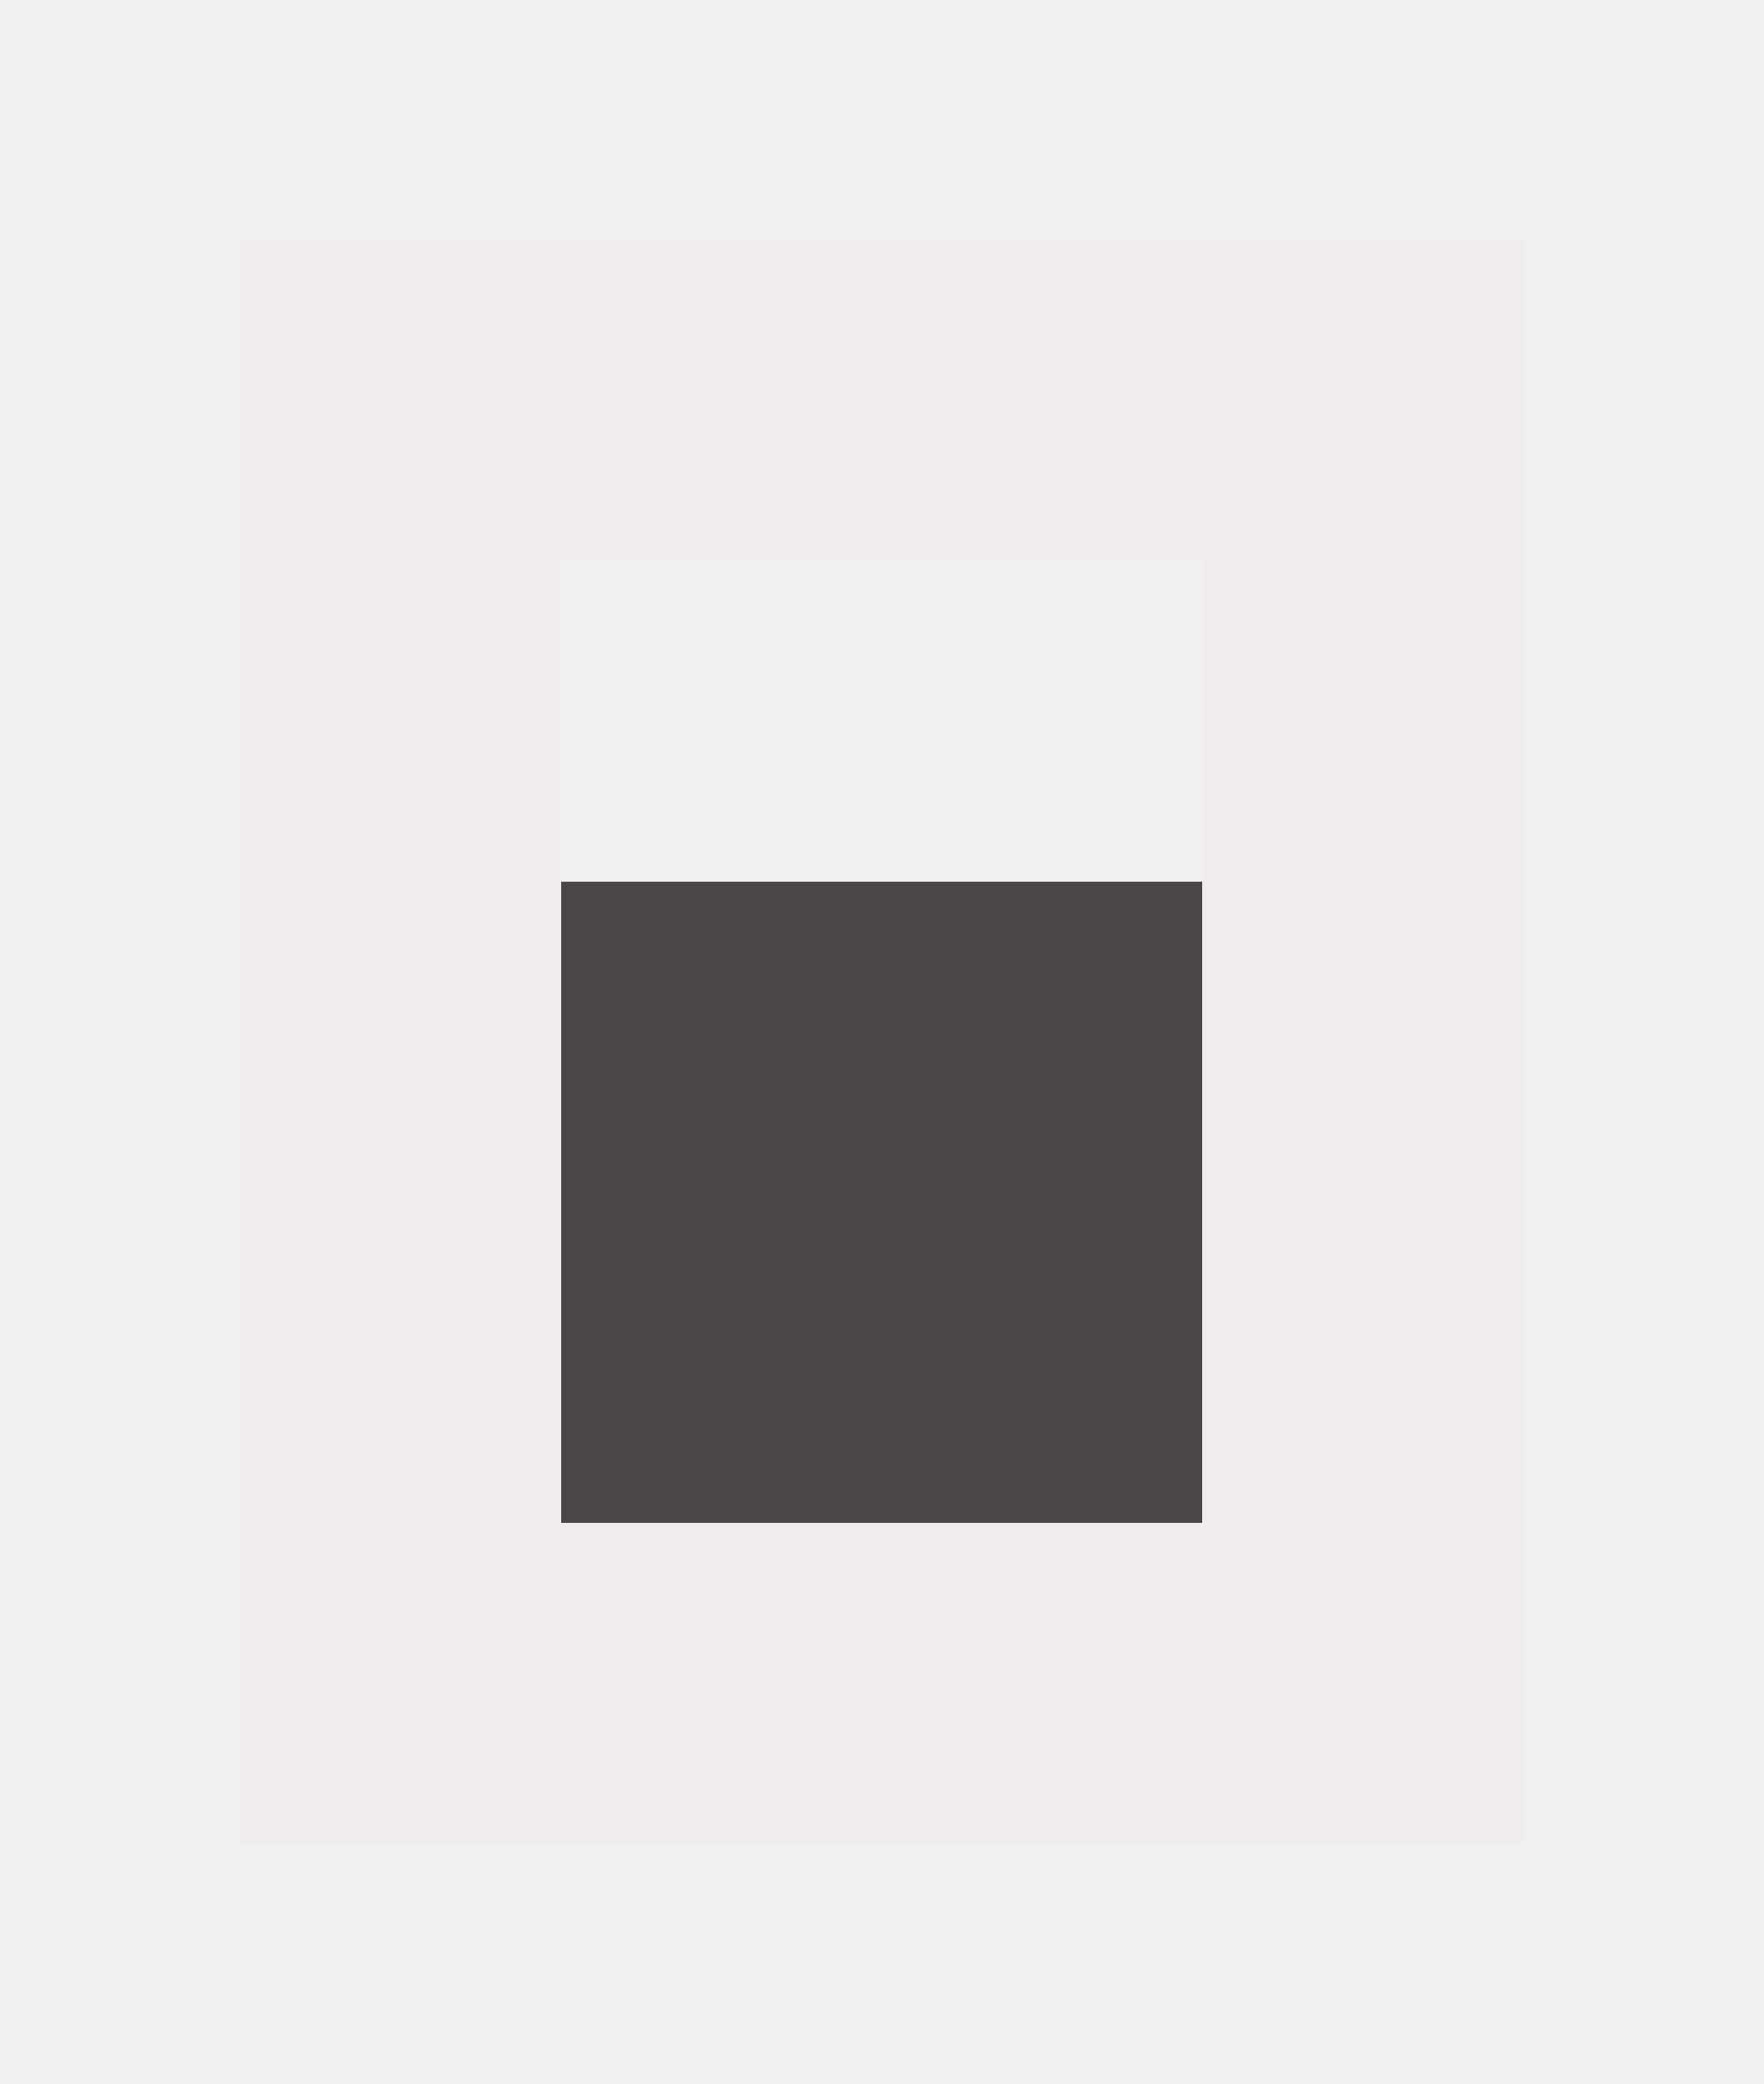
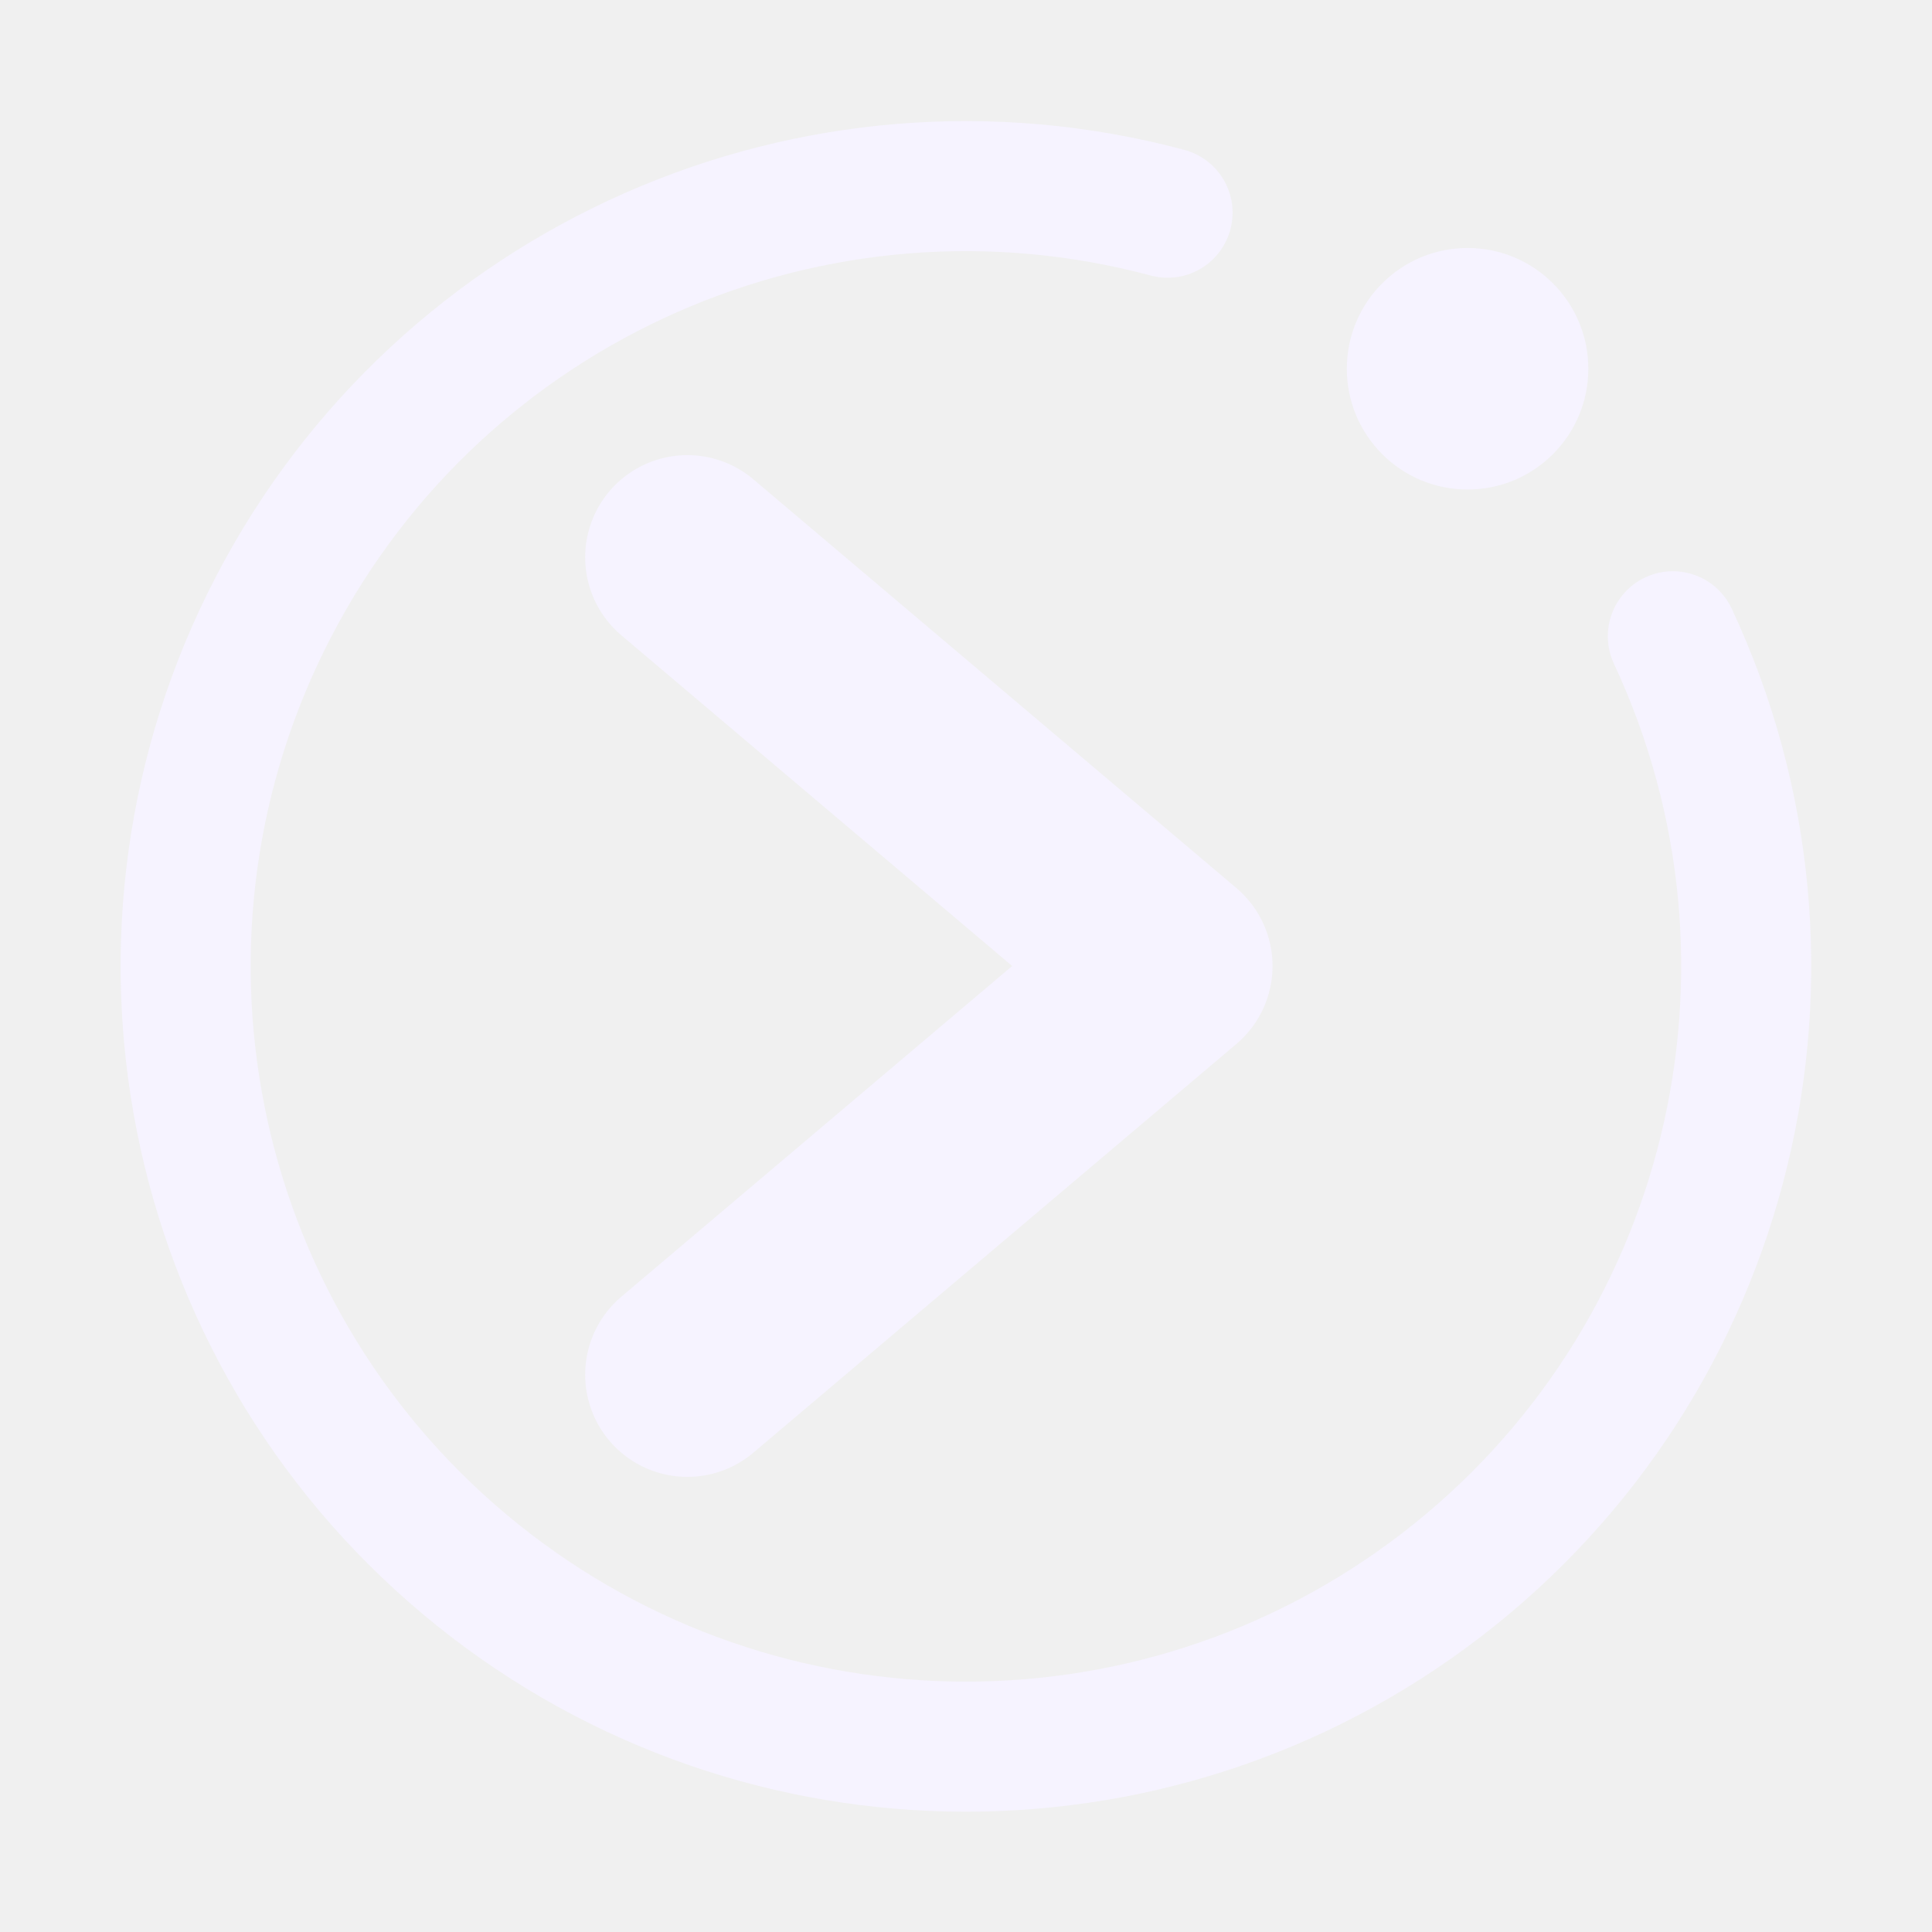
- <svg xmlns="http://www.w3.org/2000/svg" width="22" height="26" viewBox="0 0 22 26" fill="none">
-   <g clip-path="url(#clip0_1311_94916)">
-     <path d="M15 19H7V11H15V19Z" fill="#4B4646" />
-     <path d="M15 7H7V19H15V7ZM19 23H3V3H19V23Z" fill="#F1ECEC" />
-   </g>
-   <defs>
-     <clipPath id="clip0_1311_94916">
-       <rect width="16" height="20" fill="white" transform="translate(3 3)" />
-     </clipPath>
-   </defs>
+ <svg xmlns="http://www.w3.org/2000/svg" viewBox="24 24 208 208" fill="none" stroke-linecap="round" stroke-linejoin="round">
+   <path d="M204.1 92.5A84 84 0 1 1 149.7 46.9" stroke="#F6F3FF" stroke-width="14" />
+   <path d="M98 84L150 128L98 172" stroke="#F6F3FF" stroke-width="22" />
+   <circle cx="182" cy="63.7" r="13" fill="#F6F3FF" />
</svg>
